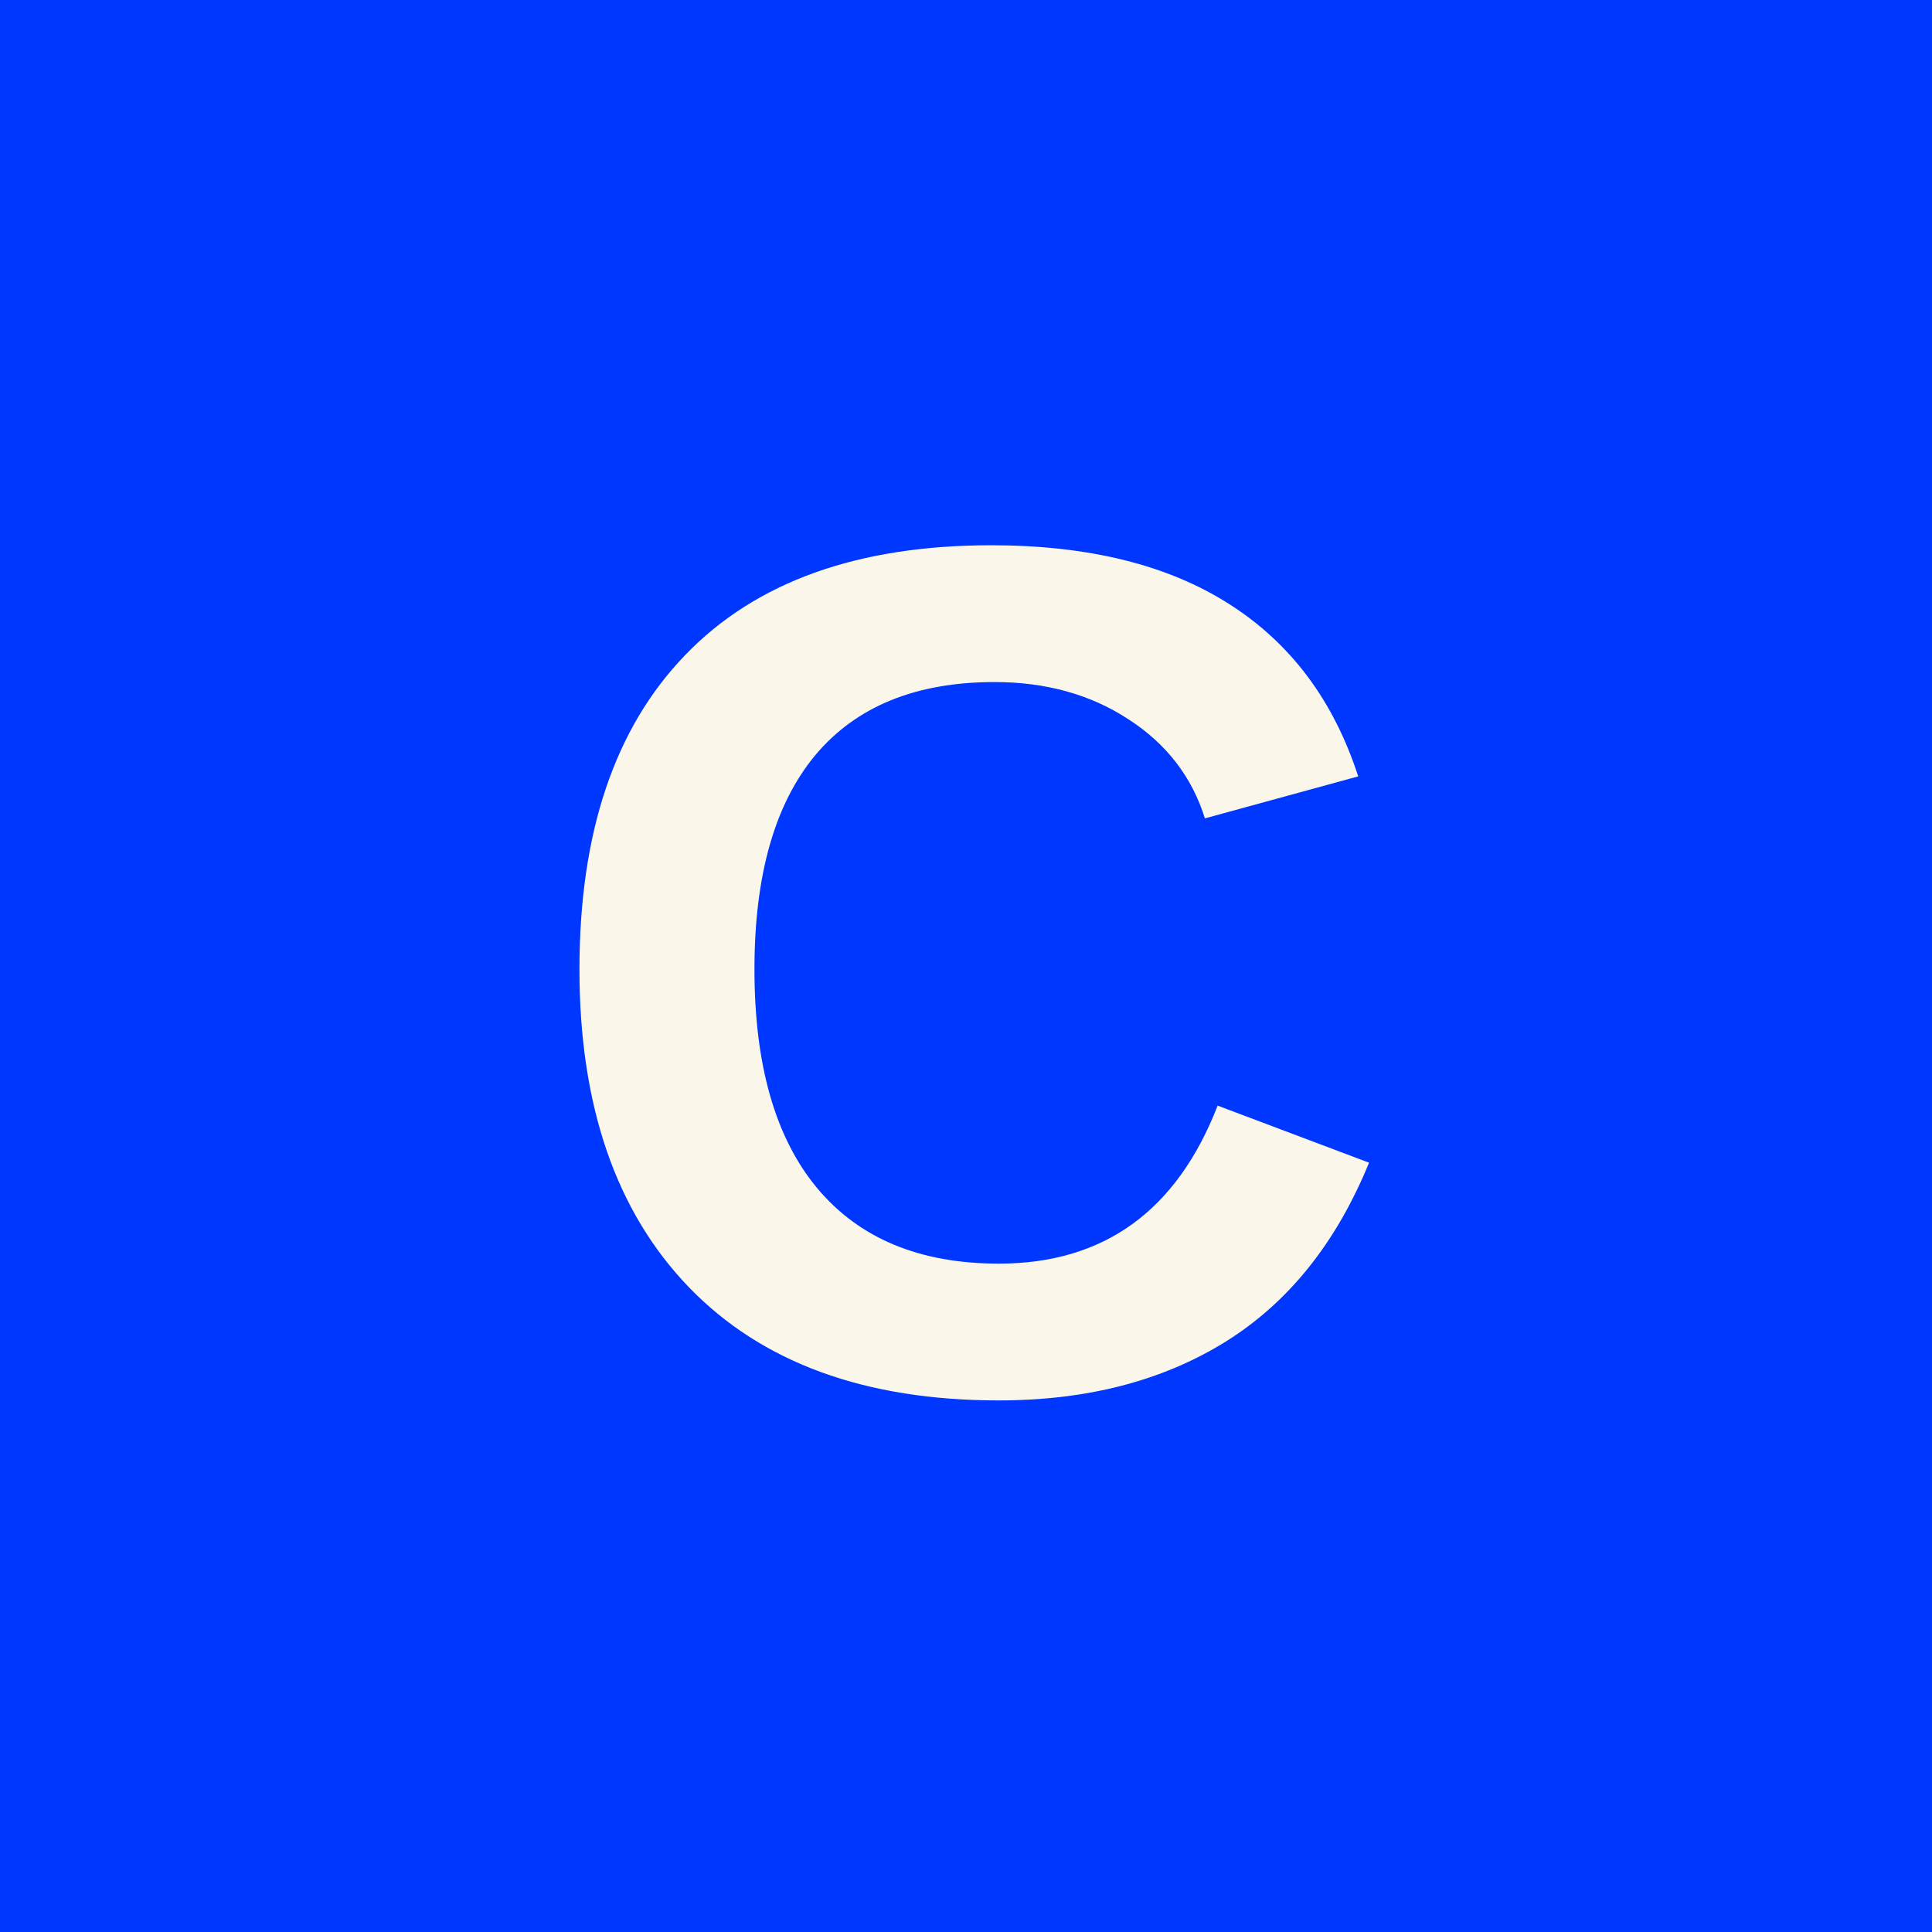
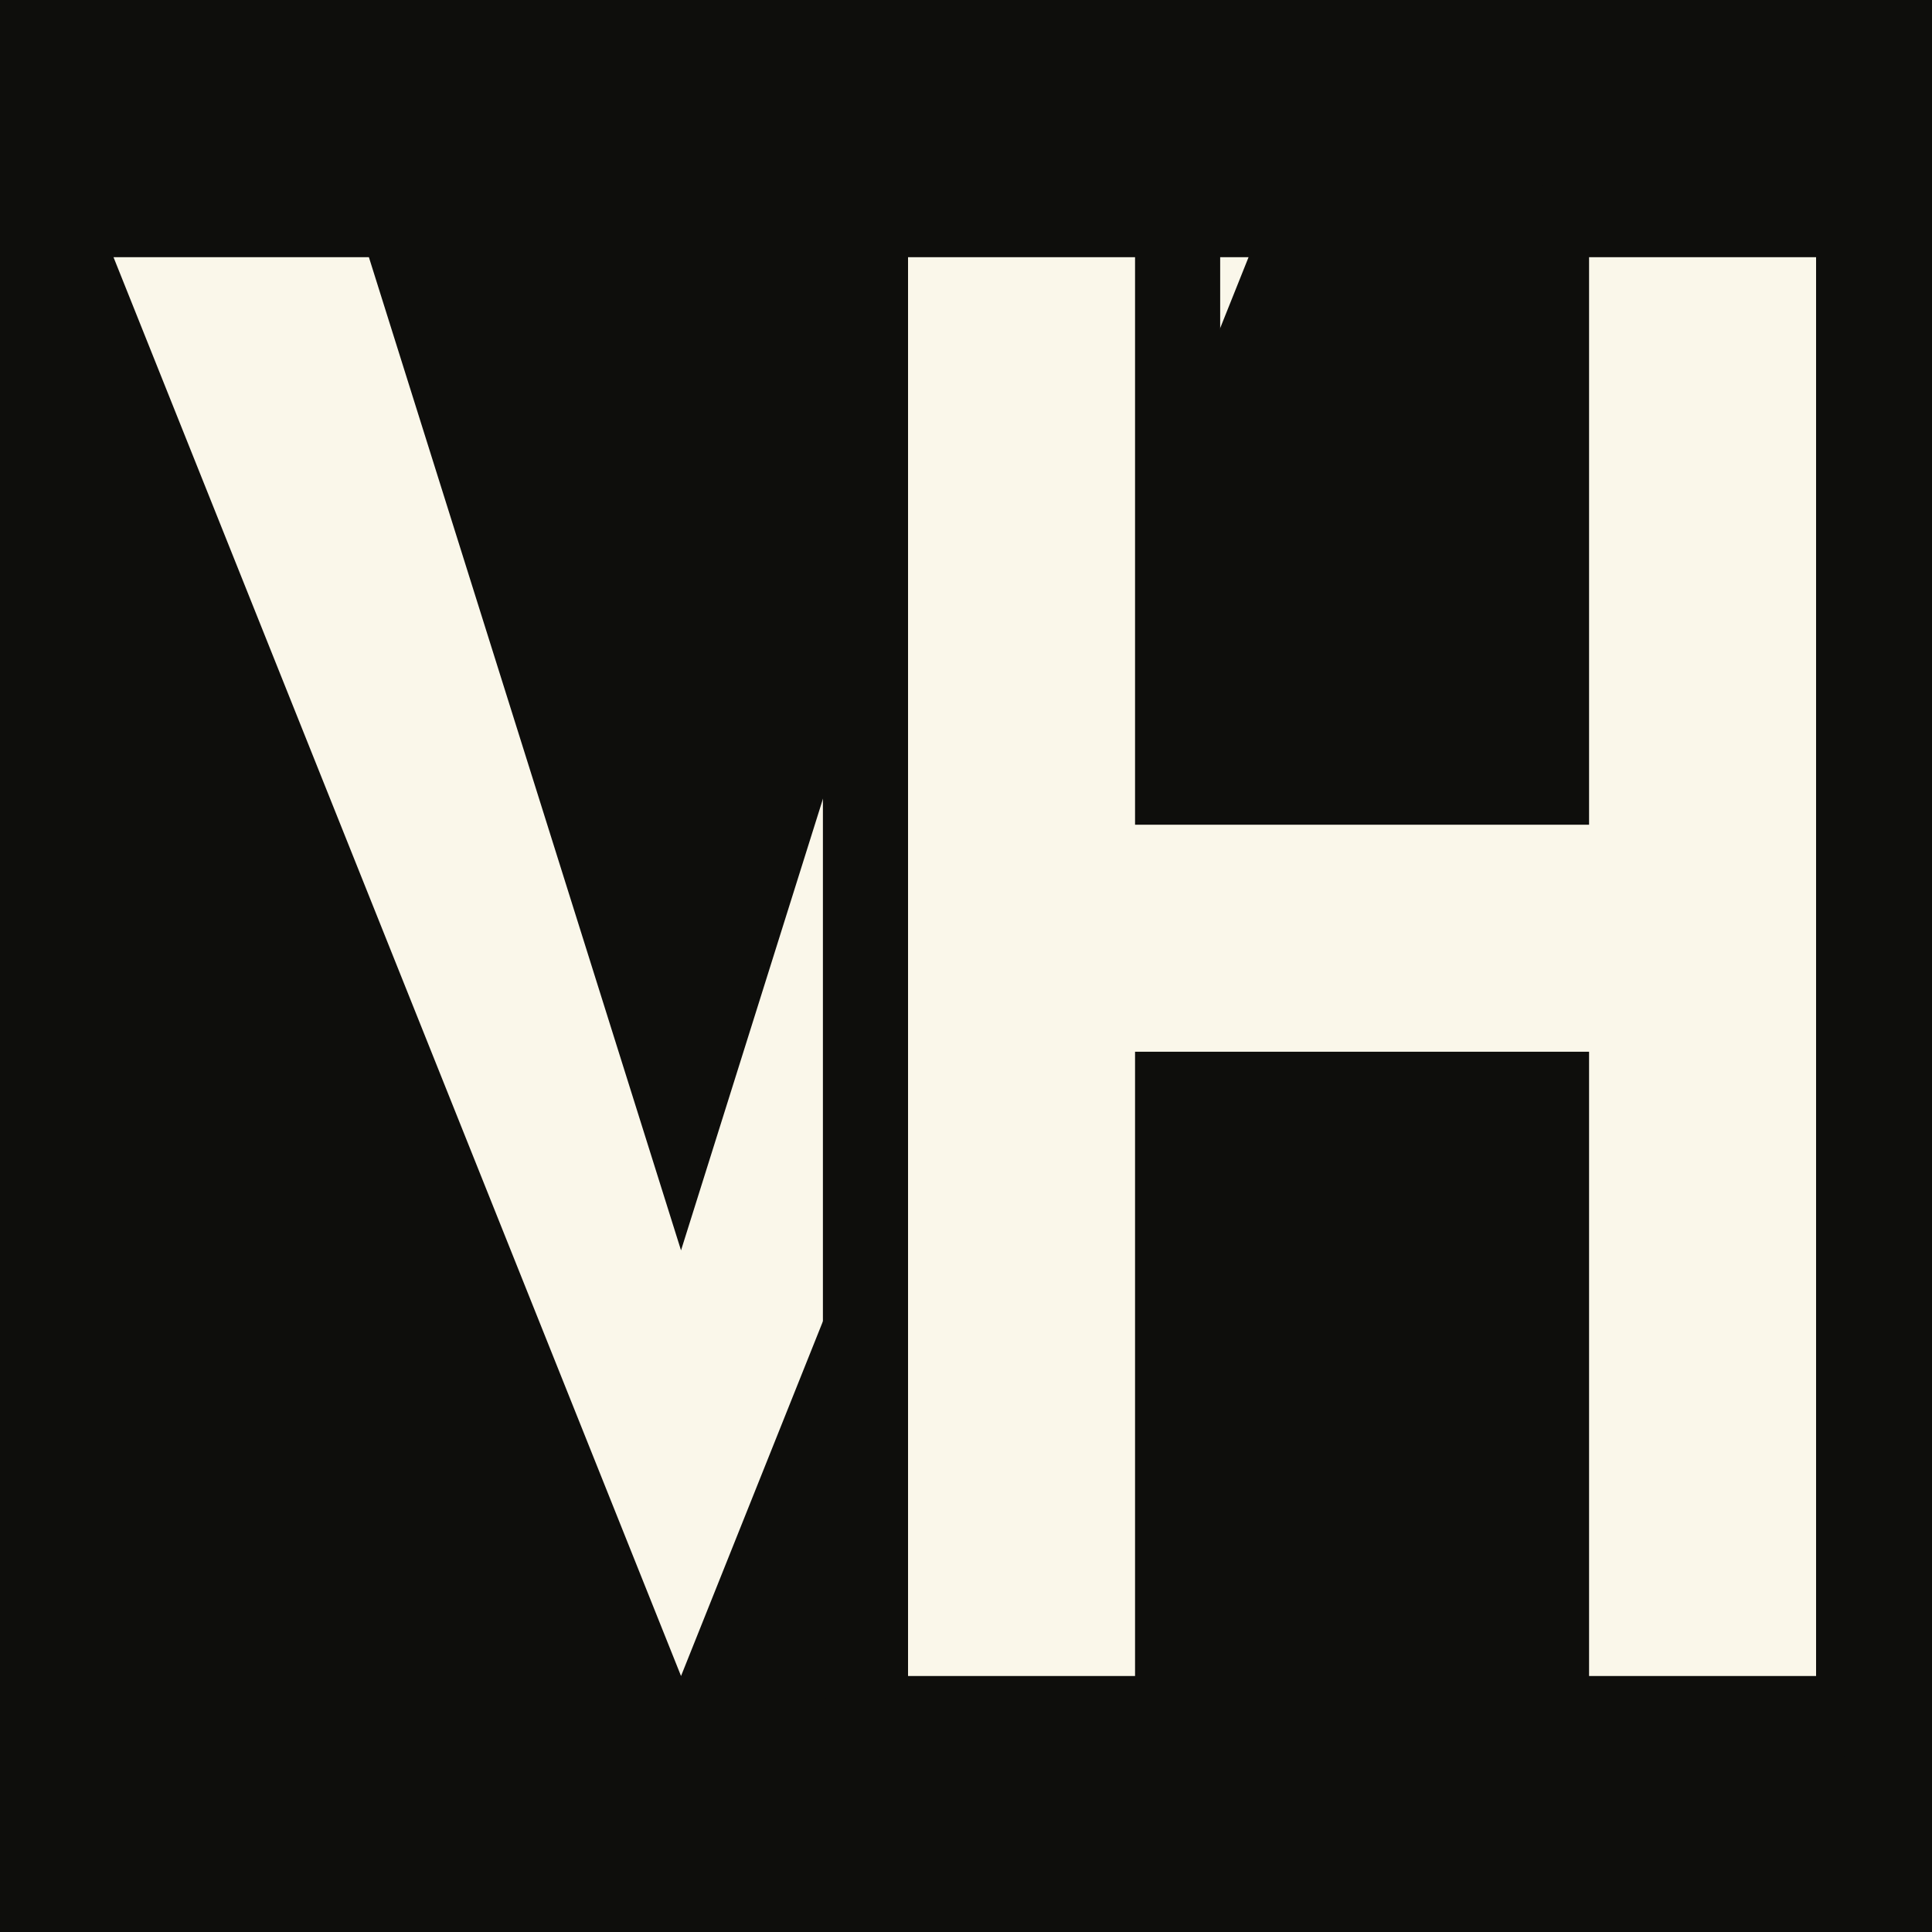
- <svg xmlns="http://www.w3.org/2000/svg" viewBox="0 0 64 64">
-   <rect width="64" height="64" fill="#0037FF" />
-   <text x="32" y="46" font-family="Arial, Helvetica, sans-serif" font-size="40" font-weight="700" fill="#FAF7EA" text-anchor="middle">C</text>
+ <svg xmlns="http://www.w3.org/2000/svg" viewBox="0 0 32 32">
+   <rect width="32" height="32" fill="#0E0E0C" />
+   <g transform="translate(0 0.5) scale(0.94) translate(1 0)">
+     <path d="M1 4 L11 29 L21 4 L16.5 4 L11 21.5 L5.5 4 Z" fill="#FAF7EA" />
+     <path d="M15 4 H19 V14 H27 V4 H31 V29 H27 V18 H19 V29 H15 Z" stroke="#0E0E0C" stroke-width="3" stroke-linejoin="round" />
+     <path d="M15 4 H19 V14 H27 V4 H31 V29 H27 V18 H19 V29 H15 Z" fill="#FAF7EA" />
+   </g>
</svg>
